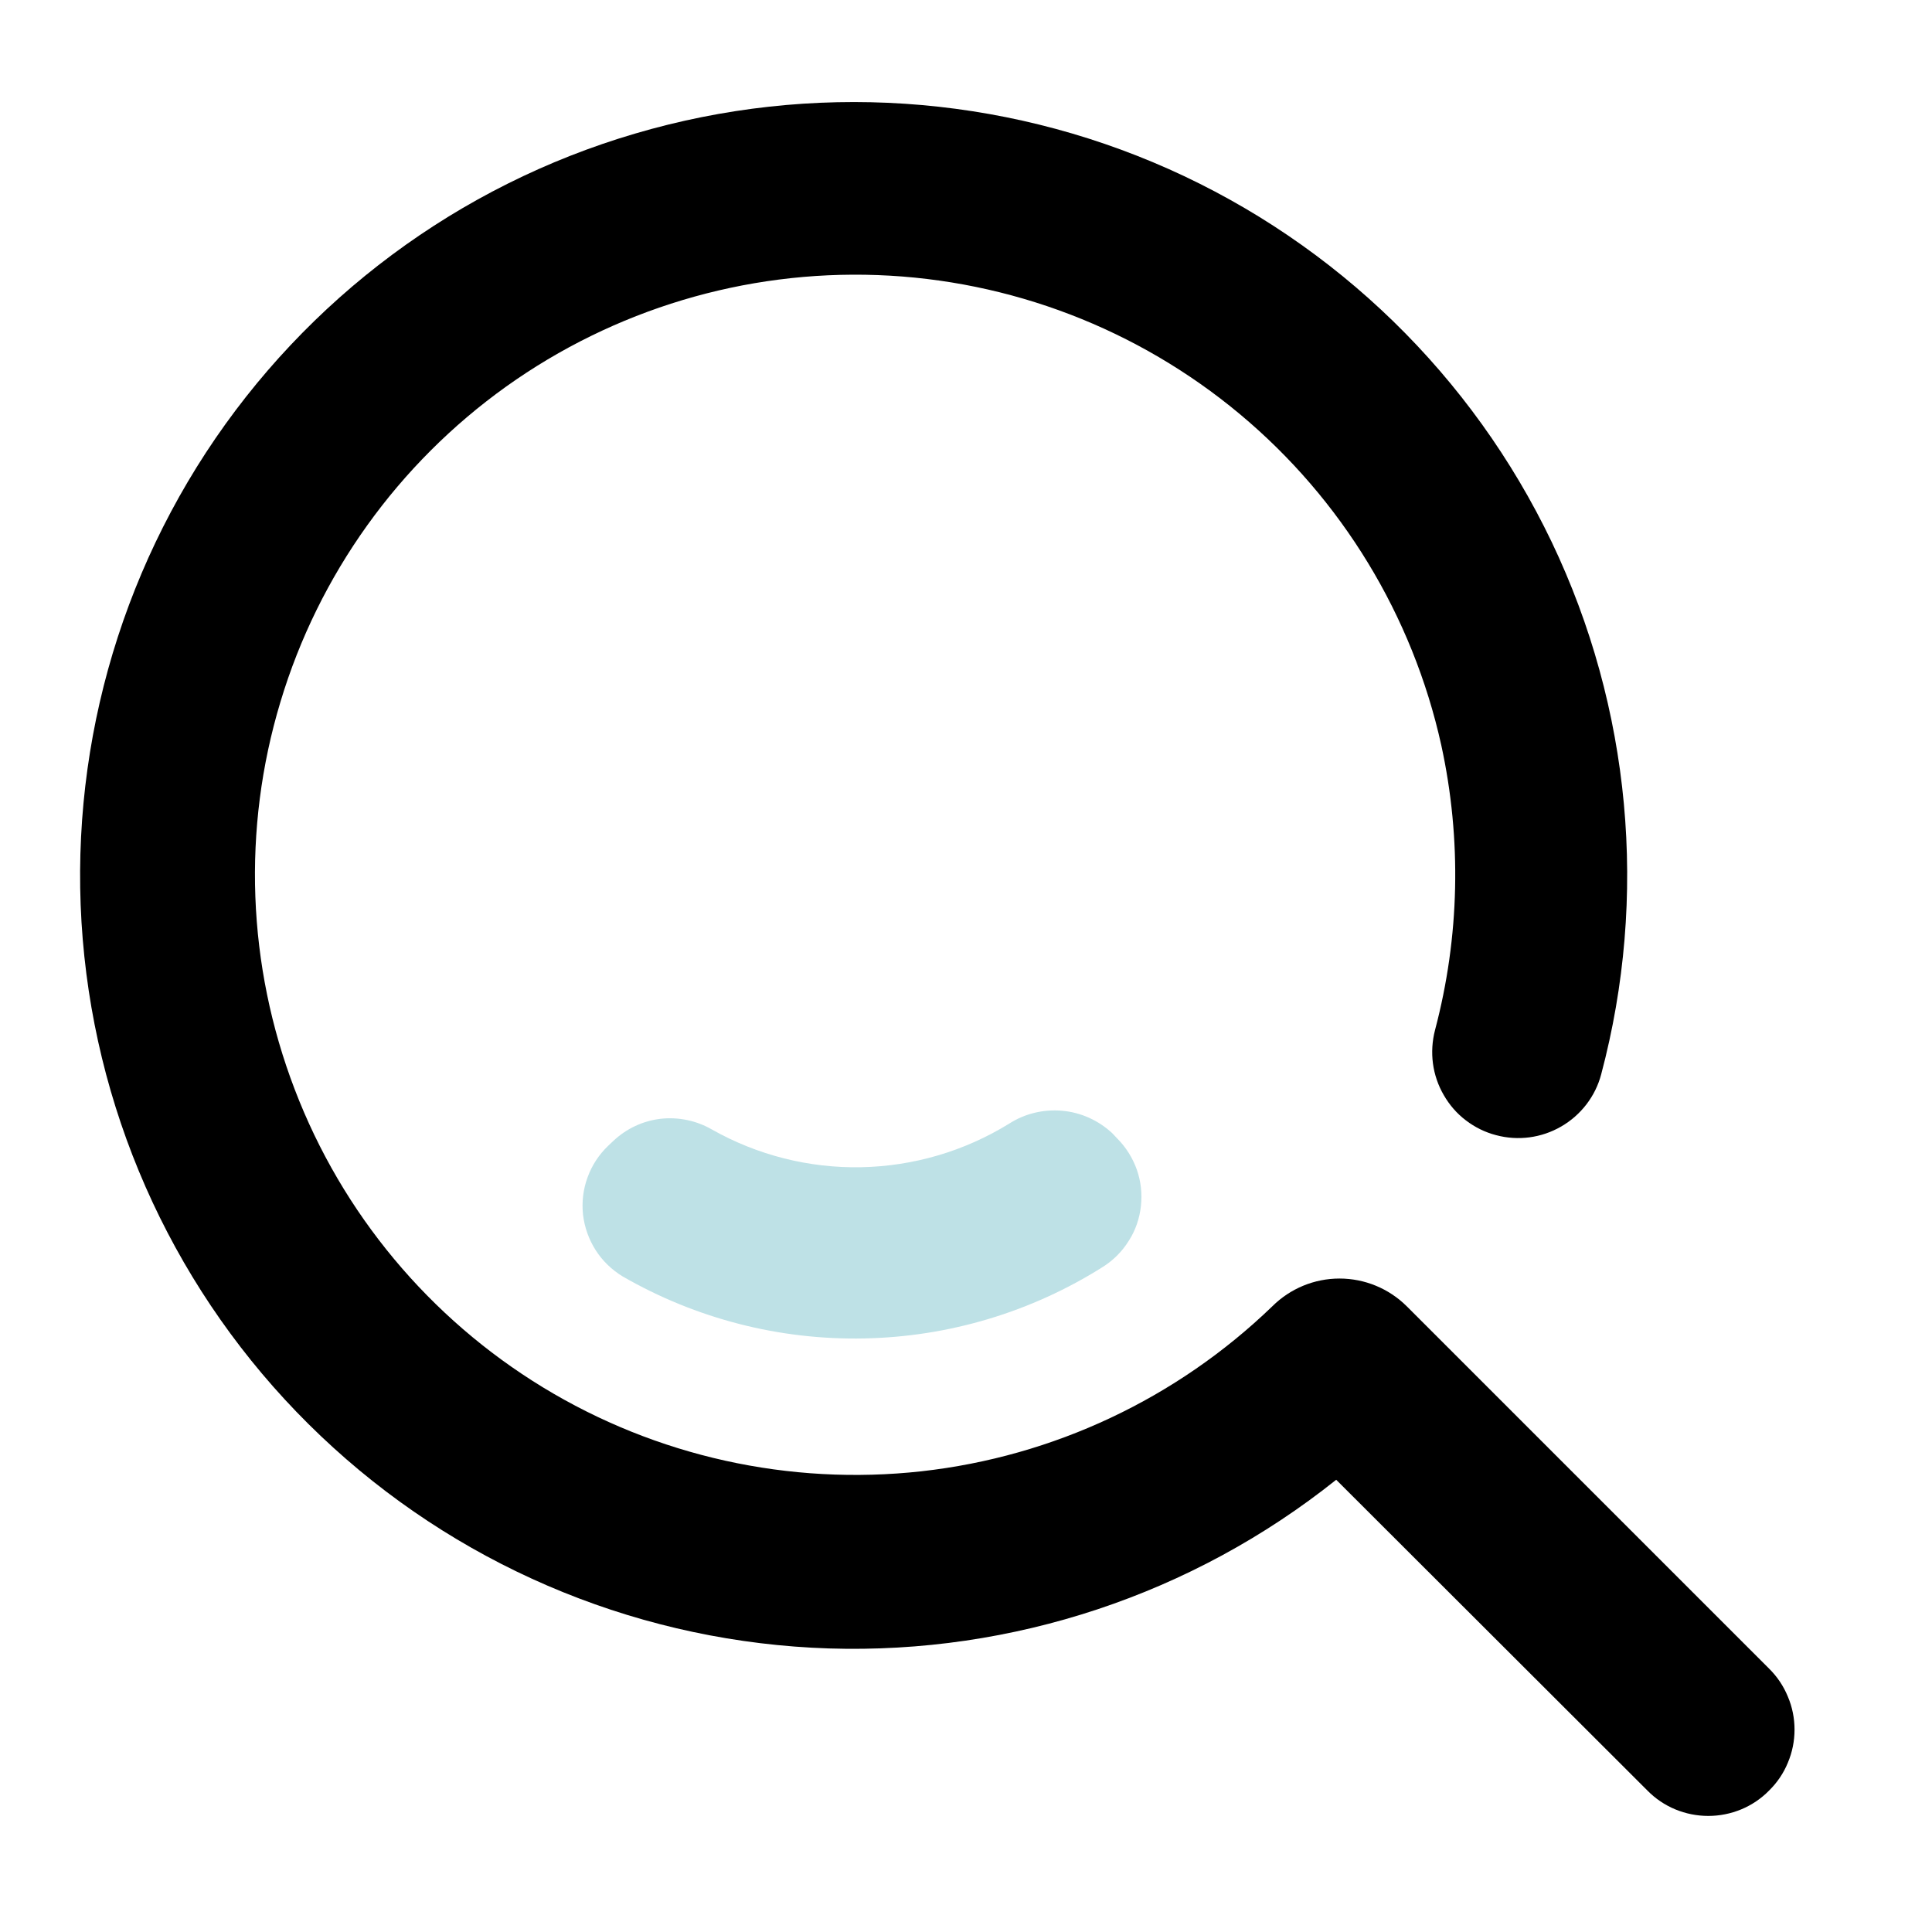
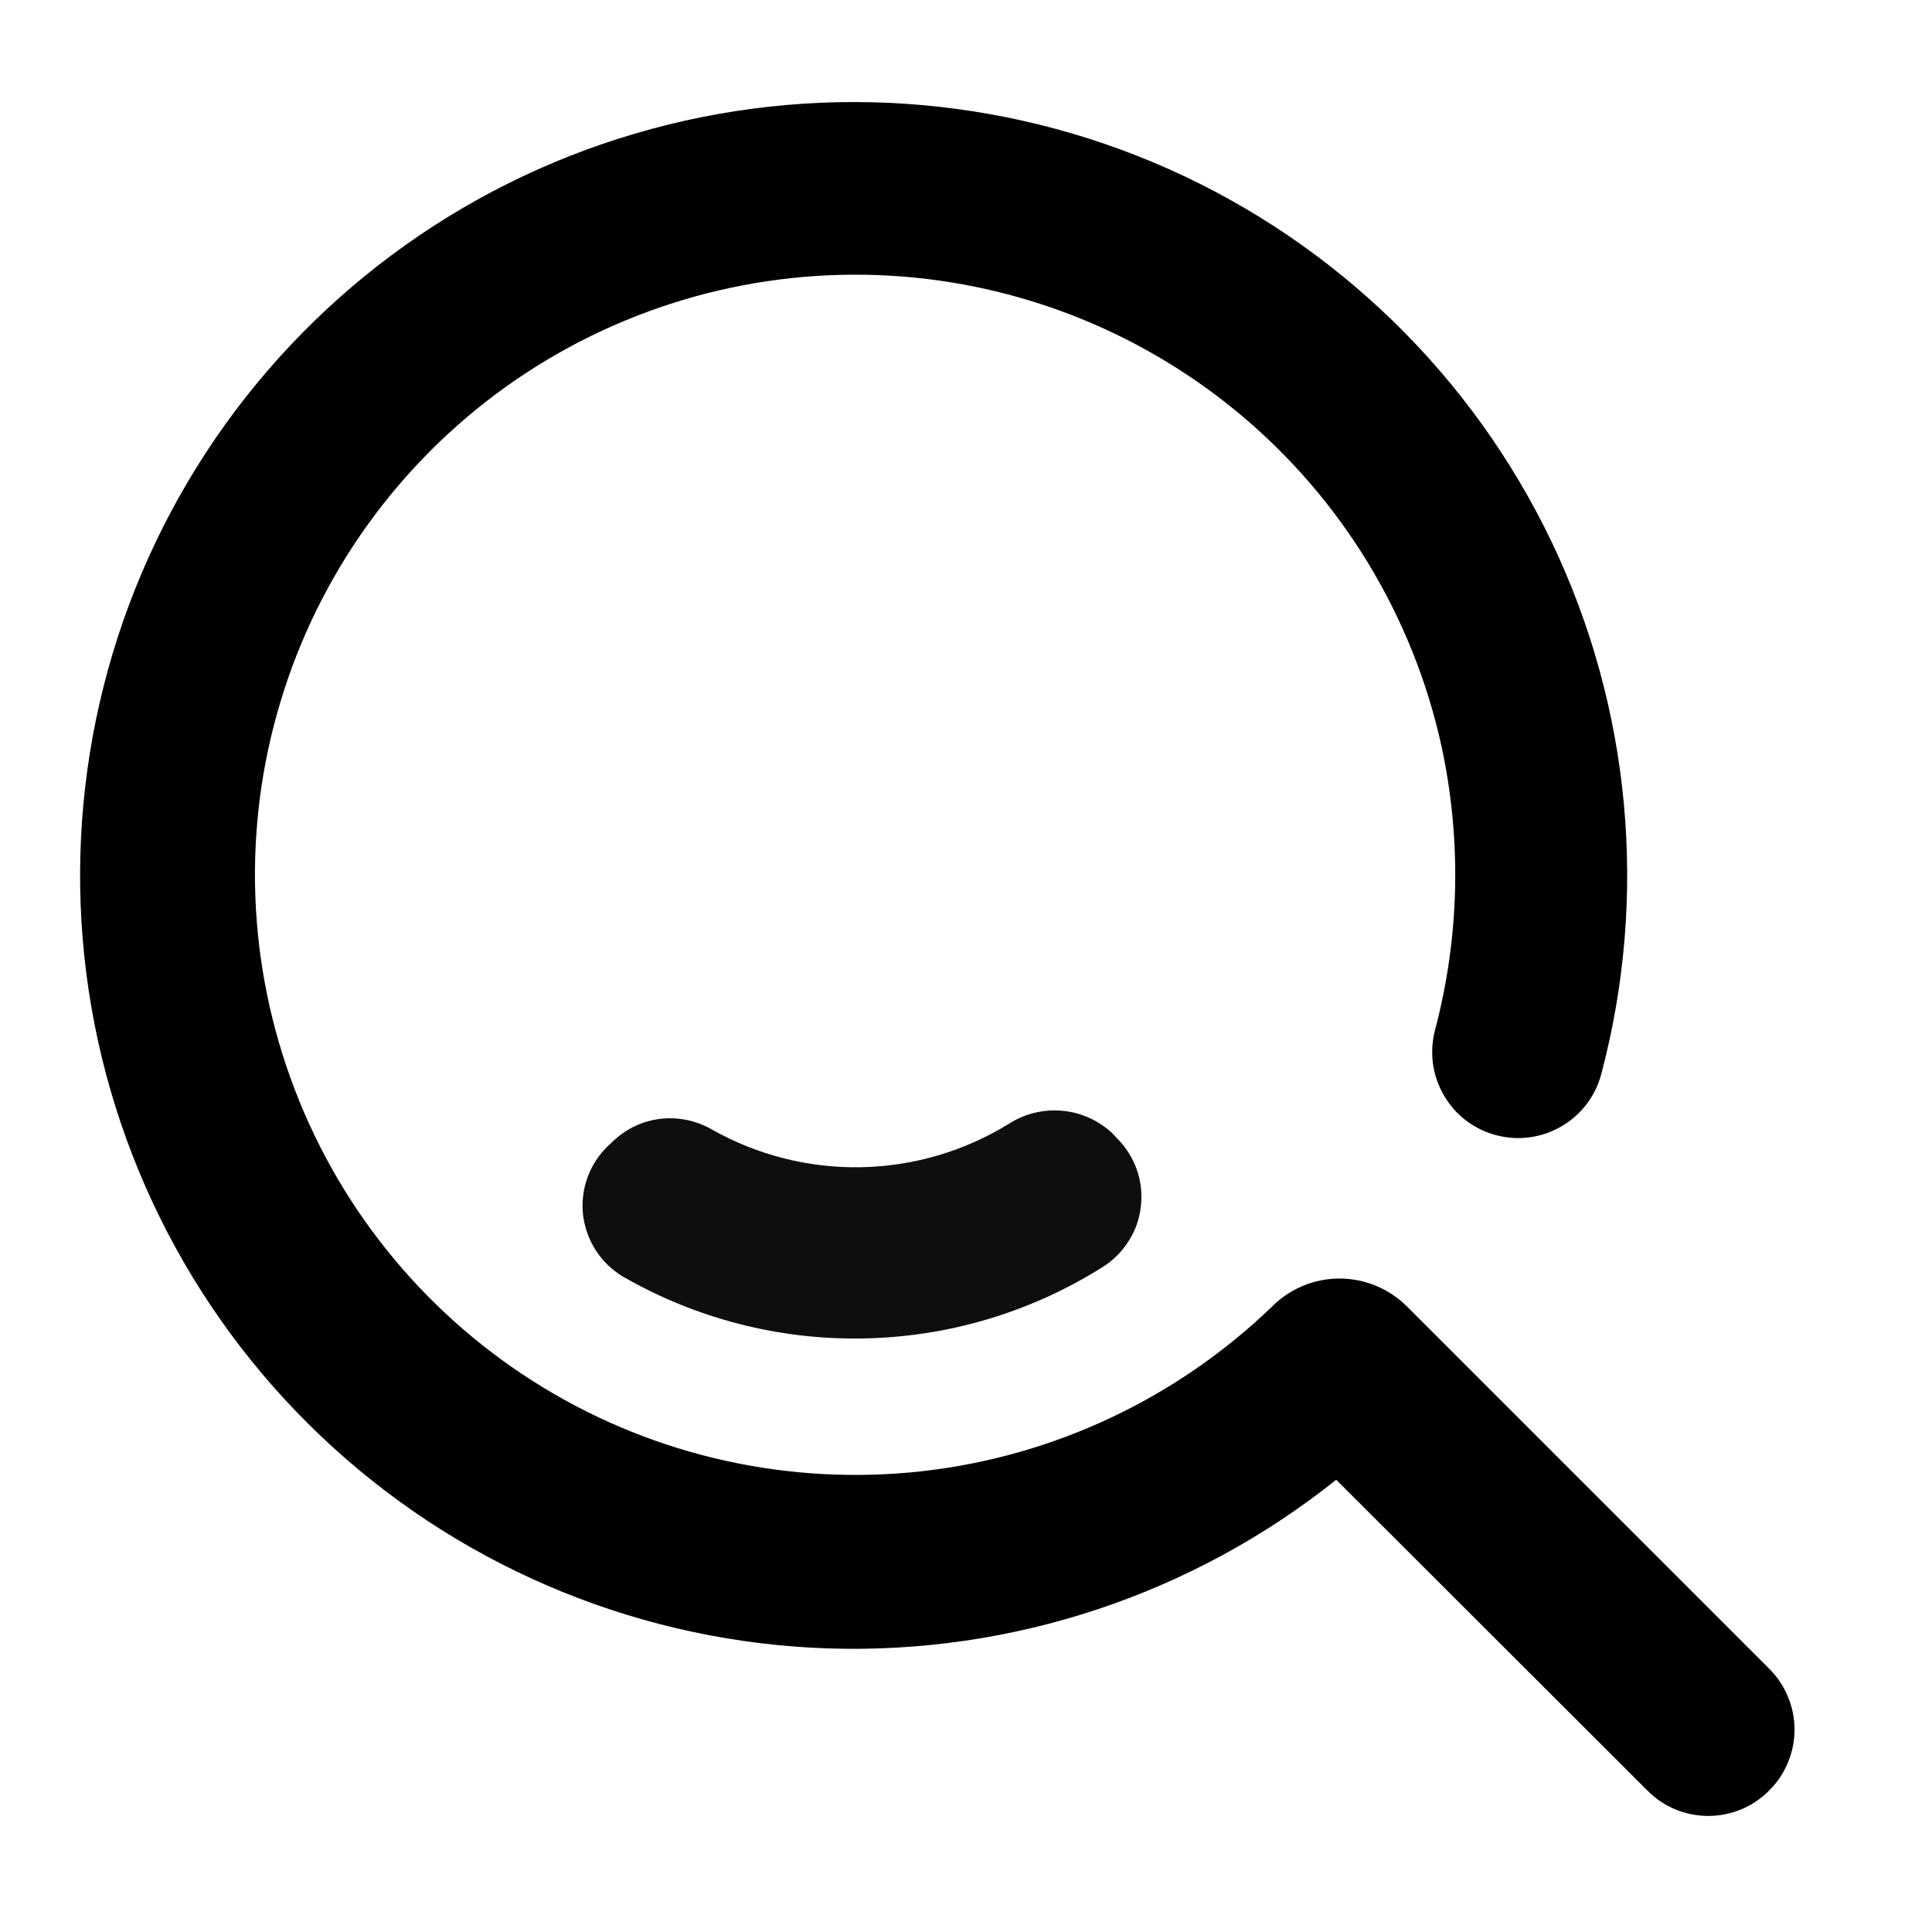
<svg xmlns="http://www.w3.org/2000/svg" width="15" height="15" viewBox="0 0 12 13" fill="none">
  <path d="M11.403 11.227L8.965 8.789C8.845 8.67 8.683 8.603 8.513 8.603C8.344 8.603 8.182 8.67 8.062 8.789C7.419 9.41 6.589 9.801 5.7 9.9C4.812 9.998 3.916 9.8 3.153 9.335C2.39 8.87 1.802 8.165 1.483 7.33C1.163 6.495 1.129 5.578 1.387 4.723C1.644 3.867 2.179 3.121 2.906 2.601C3.633 2.082 4.512 1.818 5.405 1.851C6.298 1.884 7.155 2.213 7.842 2.786C8.528 3.358 9.005 4.142 9.198 5.014C9.336 5.647 9.322 6.304 9.156 6.931C9.137 7.004 9.132 7.081 9.142 7.156C9.152 7.231 9.177 7.304 9.215 7.369C9.253 7.435 9.303 7.493 9.364 7.539C9.424 7.585 9.493 7.619 9.566 7.638C9.715 7.678 9.872 7.657 10.005 7.58C10.138 7.503 10.235 7.377 10.274 7.229C10.592 6.033 10.474 4.763 9.941 3.647C9.407 2.531 8.493 1.641 7.363 1.137C6.233 0.634 4.96 0.549 3.773 0.899C2.586 1.248 1.563 2.009 0.886 3.045C0.21 4.081 -0.076 5.323 0.081 6.551C0.238 7.778 0.827 8.909 1.743 9.741C2.658 10.573 3.84 11.052 5.077 11.092C6.314 11.131 7.524 10.729 8.491 9.957L10.586 12.049C10.639 12.103 10.703 12.146 10.773 12.175C10.843 12.204 10.919 12.219 10.995 12.219C11.07 12.219 11.146 12.204 11.216 12.175C11.286 12.146 11.35 12.103 11.403 12.049C11.458 11.995 11.501 11.932 11.53 11.861C11.56 11.79 11.575 11.715 11.575 11.638C11.575 11.562 11.56 11.486 11.53 11.416C11.501 11.345 11.458 11.281 11.403 11.227V11.227Z" fill="#000" />
-   <path d="M6.983 7.624C6.89 7.538 6.772 7.485 6.647 7.474C6.521 7.463 6.396 7.493 6.29 7.561C5.99 7.746 5.647 7.847 5.295 7.854C4.944 7.861 4.596 7.773 4.29 7.6C4.186 7.54 4.065 7.515 3.946 7.528C3.826 7.542 3.715 7.594 3.627 7.677L3.593 7.709C3.531 7.768 3.483 7.841 3.454 7.921C3.424 8.002 3.414 8.088 3.423 8.173C3.433 8.258 3.462 8.34 3.508 8.412C3.554 8.484 3.616 8.544 3.69 8.589C4.183 8.873 4.745 9.018 5.315 9.006C5.885 8.995 6.441 8.828 6.922 8.524C6.993 8.479 7.052 8.419 7.096 8.348C7.141 8.278 7.168 8.198 7.177 8.115C7.186 8.032 7.177 7.948 7.149 7.869C7.121 7.791 7.076 7.719 7.017 7.66L6.983 7.624Z" fill="#BEE1E6" />
+   <path d="M6.983 7.624C6.89 7.538 6.772 7.485 6.647 7.474C6.521 7.463 6.396 7.493 6.29 7.561C5.99 7.746 5.647 7.847 5.295 7.854C4.944 7.861 4.596 7.773 4.29 7.6C4.186 7.54 4.065 7.515 3.946 7.528C3.826 7.542 3.715 7.594 3.627 7.677L3.593 7.709C3.531 7.768 3.483 7.841 3.454 7.921C3.424 8.002 3.414 8.088 3.423 8.173C3.433 8.258 3.462 8.34 3.508 8.412C3.554 8.484 3.616 8.544 3.69 8.589C4.183 8.873 4.745 9.018 5.315 9.006C5.885 8.995 6.441 8.828 6.922 8.524C6.993 8.479 7.052 8.419 7.096 8.348C7.141 8.278 7.168 8.198 7.177 8.115C7.186 8.032 7.177 7.948 7.149 7.869C7.121 7.791 7.076 7.719 7.017 7.66L6.983 7.624Z" fill="#0E0E0E" />
</svg>
